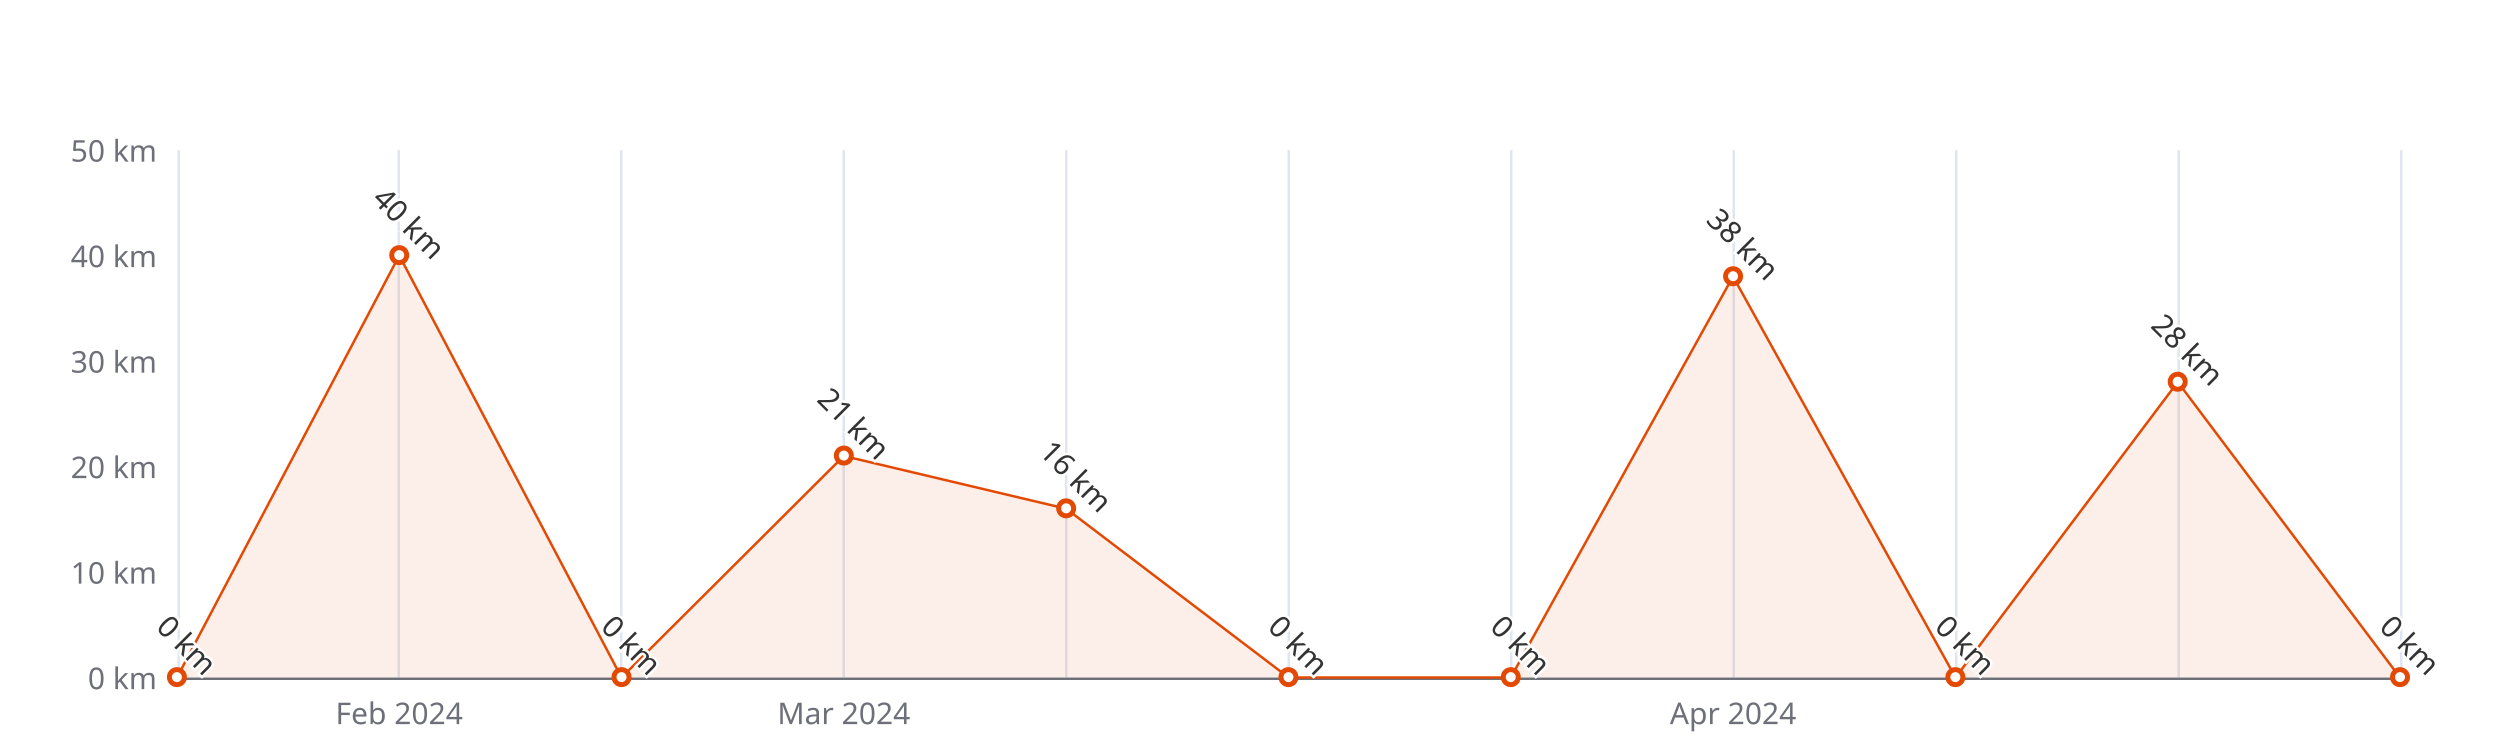
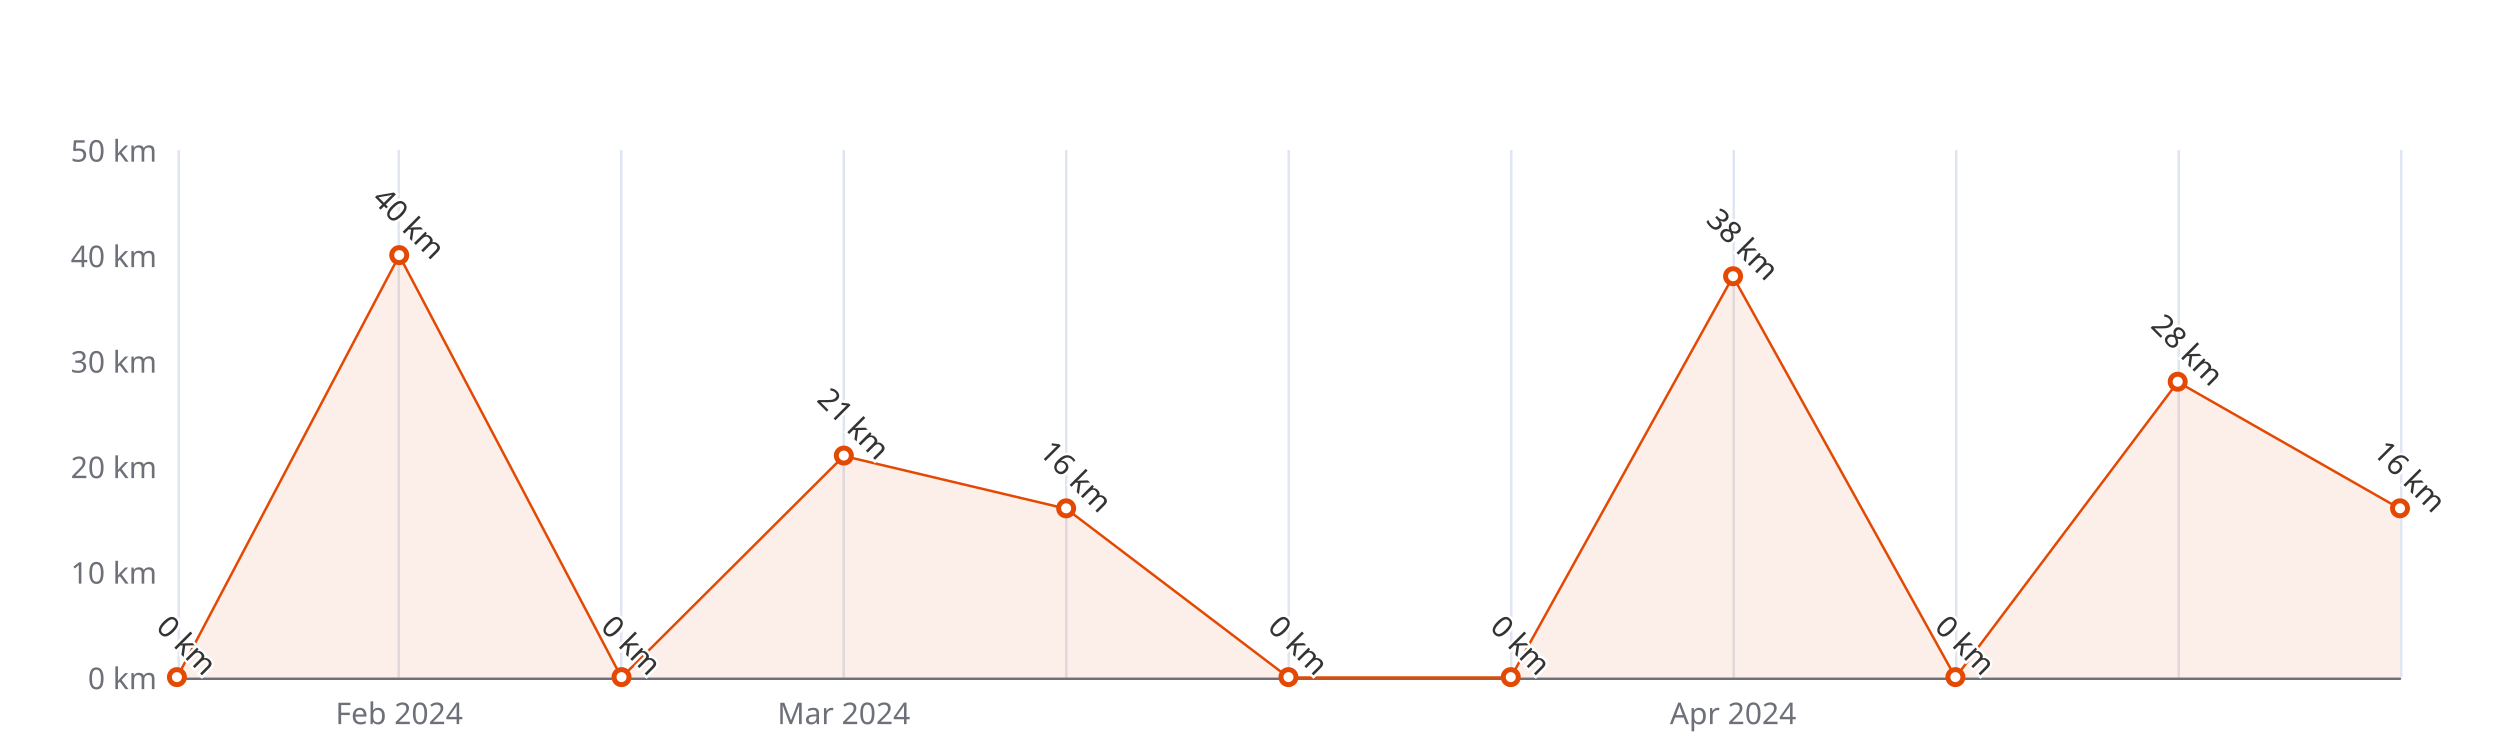
<svg xmlns="http://www.w3.org/2000/svg" width="1000" height="300" version="1.1" baseProfile="full" viewBox="0 0 1000 300">
  <rect width="1000" height="300" x="0" y="0" id="0" fill="#ffffff" />
  <path d="M71.5 60L71.5 271" fill="none" stroke="#E0E6F1" />
  <path d="M159.5 60L159.5 271" fill="none" stroke="#E0E6F1" />
  <path d="M248.5 60L248.5 271" fill="none" stroke="#E0E6F1" />
  <path d="M337.5 60L337.5 271" fill="none" stroke="#E0E6F1" />
  <path d="M426.5 60L426.5 271" fill="none" stroke="#E0E6F1" />
  <path d="M515.5 60L515.5 271" fill="none" stroke="#E0E6F1" />
  <path d="M604.5 60L604.5 271" fill="none" stroke="#E0E6F1" />
  <path d="M693.5 60L693.5 271" fill="none" stroke="#E0E6F1" />
  <path d="M782.5 60L782.5 271" fill="none" stroke="#E0E6F1" />
  <path d="M871.5 60L871.5 271" fill="none" stroke="#E0E6F1" />
  <path d="M960.5 60L960.5 271" fill="none" stroke="#E0E6F1" />
  <path d="M70.8 271.5L960 271.5" fill="none" stroke="#6E7079" stroke-linecap="round" />
  <text dominant-baseline="central" text-anchor="end" style="font-size:12px;font-family:sans-serif;" xml:space="preserve" transform="translate(62.76 271)" fill="#6E7079">0 km</text>
  <text dominant-baseline="central" text-anchor="end" style="font-size:12px;font-family:sans-serif;" xml:space="preserve" transform="translate(62.76 228.8)" fill="#6E7079">10 km</text>
  <text dominant-baseline="central" text-anchor="end" style="font-size:12px;font-family:sans-serif;" xml:space="preserve" transform="translate(62.76 186.6)" fill="#6E7079">20 km</text>
  <text dominant-baseline="central" text-anchor="end" style="font-size:12px;font-family:sans-serif;" xml:space="preserve" transform="translate(62.76 144.4)" fill="#6E7079">30 km</text>
  <text dominant-baseline="central" text-anchor="end" style="font-size:12px;font-family:sans-serif;" xml:space="preserve" transform="translate(62.76 102.2)" fill="#6E7079">40 km</text>
  <text dominant-baseline="central" text-anchor="end" style="font-size:12px;font-family:sans-serif;" xml:space="preserve" transform="translate(62.76 60)" fill="#6E7079">50 km</text>
  <text dominant-baseline="central" text-anchor="middle" style="font-size:12px;font-family:sans-serif;" xml:space="preserve" y="6" transform="translate(159.684 279)" fill="#6E7079">Feb 2024</text>
  <text dominant-baseline="central" text-anchor="middle" style="font-size:12px;font-family:sans-serif;" xml:space="preserve" y="6" transform="translate(337.532 279)" fill="#6E7079">Mar 2024</text>
  <text dominant-baseline="central" text-anchor="middle" style="font-size:12px;font-family:sans-serif;" xml:space="preserve" y="6" transform="translate(693.228 279)" fill="#6E7079">Apr 2024</text>
  <g clip-path="url(#zr5-c0)">
-     <path d="M70.8 271L159.7 102.2L248.6 271L337.5 182.4L426.5 203.5L515.4 271L604.3 271L693.2 110.6L782.2 271L871.1 152.8L960 271L871.1 271L782.2 271L693.2 271L604.3 271L515.4 271L426.5 271L337.5 271L248.6 271L159.7 271L70.8 271Z" fill="rgb(227,73,2)" fill-opacity="0.09" />
-     <path d="M70.8 271L159.7 102.2L248.6 271L337.5 182.4L426.5 203.5L515.4 271L604.3 271L693.2 110.6L782.2 271L871.1 152.8L960 271" fill="none" stroke="#E34902" stroke-linejoin="bevel" />
+     <path d="M70.8 271L159.7 102.2L248.6 271L337.5 182.4L426.5 203.5L515.4 271L604.3 271L693.2 110.6L782.2 271L871.1 152.8L960 203.5L960 271L871.1 271L782.2 271L693.2 271L604.3 271L515.4 271L426.5 271L337.5 271L248.6 271L159.7 271L70.8 271Z" fill="rgb(227,73,2)" fill-opacity="0.09" />
+     <path d="M70.8 271L159.7 102.2L248.6 271L337.5 182.4L426.5 203.5L515.4 271L604.3 271L693.2 110.6L782.2 271L871.1 152.8L960 203.5" fill="none" stroke="#E34902" stroke-linejoin="bevel" />
  </g>
  <path d="M1 0A1 1 0 1 1 1 -0.1A1 1 0 0 1 1 0" transform="matrix(3,0,0,3,70.76,271)" fill="#fff" stroke="#E34902" stroke-width="0.667" />
  <path d="M1 0A1 1 0 1 1 1 -0.1A1 1 0 0 1 1 0" transform="matrix(3,0,0,3,159.684,102.2)" fill="#fff" stroke="#E34902" stroke-width="0.667" />
  <path d="M1 0A1 1 0 1 1 1 -0.1A1 1 0 0 1 1 0" transform="matrix(3,0,0,3,248.608,271)" fill="#fff" stroke="#E34902" stroke-width="0.667" />
  <path d="M1 0A1 1 0 1 1 1 -0.1A1 1 0 0 1 1 0" transform="matrix(3,0,0,3,337.532,182.38)" fill="#fff" stroke="#E34902" stroke-width="0.667" />
  <path d="M1 0A1 1 0 1 1 1 -0.1A1 1 0 0 1 1 0" transform="matrix(3,0,0,3,426.456,203.48)" fill="#fff" stroke="#E34902" stroke-width="0.667" />
  <path d="M1 0A1 1 0 1 1 1 -0.1A1 1 0 0 1 1 0" transform="matrix(3,0,0,3,515.38,271)" fill="#fff" stroke="#E34902" stroke-width="0.667" />
  <path d="M1 0A1 1 0 1 1 1 -0.1A1 1 0 0 1 1 0" transform="matrix(3,0,0,3,604.304,271)" fill="#fff" stroke="#E34902" stroke-width="0.667" />
  <path d="M1 0A1 1 0 1 1 1 -0.1A1 1 0 0 1 1 0" transform="matrix(3,0,0,3,693.228,110.64)" fill="#fff" stroke="#E34902" stroke-width="0.667" />
  <path d="M1 0A1 1 0 1 1 1 -0.1A1 1 0 0 1 1 0" transform="matrix(3,0,0,3,782.152,271)" fill="#fff" stroke="#E34902" stroke-width="0.667" />
  <path d="M1 0A1 1 0 1 1 1 -0.1A1 1 0 0 1 1 0" transform="matrix(3,0,0,3,871.076,152.84)" fill="#fff" stroke="#E34902" stroke-width="0.667" />
-   <path d="M1 0A1 1 0 1 1 1 -0.1A1 1 0 0 1 1 0" transform="matrix(3,0,0,3,960,271)" fill="#fff" stroke="#E34902" stroke-width="0.667" />
+   <path d="M1 0A1 1 0 1 1 1 -0.1A1 1 0 0 1 1 0" transform="matrix(3,0,0,3,960,203.48)" fill="#fff" stroke="#E34902" stroke-width="0.667" />
  <text dominant-baseline="central" text-anchor="middle" style="font-size:12px;font-family:sans-serif;" xml:space="preserve" y="-6" transform="matrix(0.707,0.707,-0.707,0.707,70.76,262)" fill="#333" stroke="rgb(255,255,255)" stroke-width="2" paint-order="stroke" stroke-miterlimit="2">0 km</text>
  <text dominant-baseline="central" text-anchor="middle" style="font-size:12px;font-family:sans-serif;" xml:space="preserve" y="-6" transform="matrix(0.707,0.707,-0.707,0.707,159.684,93.2)" fill="#333" stroke="rgb(255,255,255)" stroke-width="2" paint-order="stroke" stroke-miterlimit="2">40 km</text>
  <text dominant-baseline="central" text-anchor="middle" style="font-size:12px;font-family:sans-serif;" xml:space="preserve" y="-6" transform="matrix(0.707,0.707,-0.707,0.707,248.608,262)" fill="#333" stroke="rgb(255,255,255)" stroke-width="2" paint-order="stroke" stroke-miterlimit="2">0 km</text>
  <text dominant-baseline="central" text-anchor="middle" style="font-size:12px;font-family:sans-serif;" xml:space="preserve" y="-6" transform="matrix(0.707,0.707,-0.707,0.707,337.532,173.38)" fill="#333" stroke="rgb(255,255,255)" stroke-width="2" paint-order="stroke" stroke-miterlimit="2">21 km</text>
  <text dominant-baseline="central" text-anchor="middle" style="font-size:12px;font-family:sans-serif;" xml:space="preserve" y="-6" transform="matrix(0.707,0.707,-0.707,0.707,426.456,194.48)" fill="#333" stroke="rgb(255,255,255)" stroke-width="2" paint-order="stroke" stroke-miterlimit="2">16 km</text>
  <text dominant-baseline="central" text-anchor="middle" style="font-size:12px;font-family:sans-serif;" xml:space="preserve" y="-6" transform="matrix(0.707,0.707,-0.707,0.707,515.38,262)" fill="#333" stroke="rgb(255,255,255)" stroke-width="2" paint-order="stroke" stroke-miterlimit="2">0 km</text>
  <text dominant-baseline="central" text-anchor="middle" style="font-size:12px;font-family:sans-serif;" xml:space="preserve" y="-6" transform="matrix(0.707,0.707,-0.707,0.707,604.304,262)" fill="#333" stroke="rgb(255,255,255)" stroke-width="2" paint-order="stroke" stroke-miterlimit="2">0 km</text>
  <text dominant-baseline="central" text-anchor="middle" style="font-size:12px;font-family:sans-serif;" xml:space="preserve" y="-6" transform="matrix(0.707,0.707,-0.707,0.707,693.228,101.64)" fill="#333" stroke="rgb(255,255,255)" stroke-width="2" paint-order="stroke" stroke-miterlimit="2">38 km</text>
  <text dominant-baseline="central" text-anchor="middle" style="font-size:12px;font-family:sans-serif;" xml:space="preserve" y="-6" transform="matrix(0.707,0.707,-0.707,0.707,782.152,262)" fill="#333" stroke="rgb(255,255,255)" stroke-width="2" paint-order="stroke" stroke-miterlimit="2">0 km</text>
  <text dominant-baseline="central" text-anchor="middle" style="font-size:12px;font-family:sans-serif;" xml:space="preserve" y="-6" transform="matrix(0.707,0.707,-0.707,0.707,871.076,143.84)" fill="#333" stroke="rgb(255,255,255)" stroke-width="2" paint-order="stroke" stroke-miterlimit="2">28 km</text>
-   <text dominant-baseline="central" text-anchor="middle" style="font-size:12px;font-family:sans-serif;" xml:space="preserve" y="-6" transform="matrix(0.707,0.707,-0.707,0.707,960,262)" fill="#333" stroke="rgb(255,255,255)" stroke-width="2" paint-order="stroke" stroke-miterlimit="2">0 km</text>
+   <text dominant-baseline="central" text-anchor="middle" style="font-size:12px;font-family:sans-serif;" xml:space="preserve" y="-6" transform="matrix(0.707,0.707,-0.707,0.707,960,194.48)" fill="#333" stroke="rgb(255,255,255)" stroke-width="2" paint-order="stroke" stroke-miterlimit="2">16 km</text>
  <defs>
    <clipPath id="zr5-c0">
      <path d="M70 59.5l890 0l0 212l-890 0Z" fill="#000" />
    </clipPath>
  </defs>
</svg>
